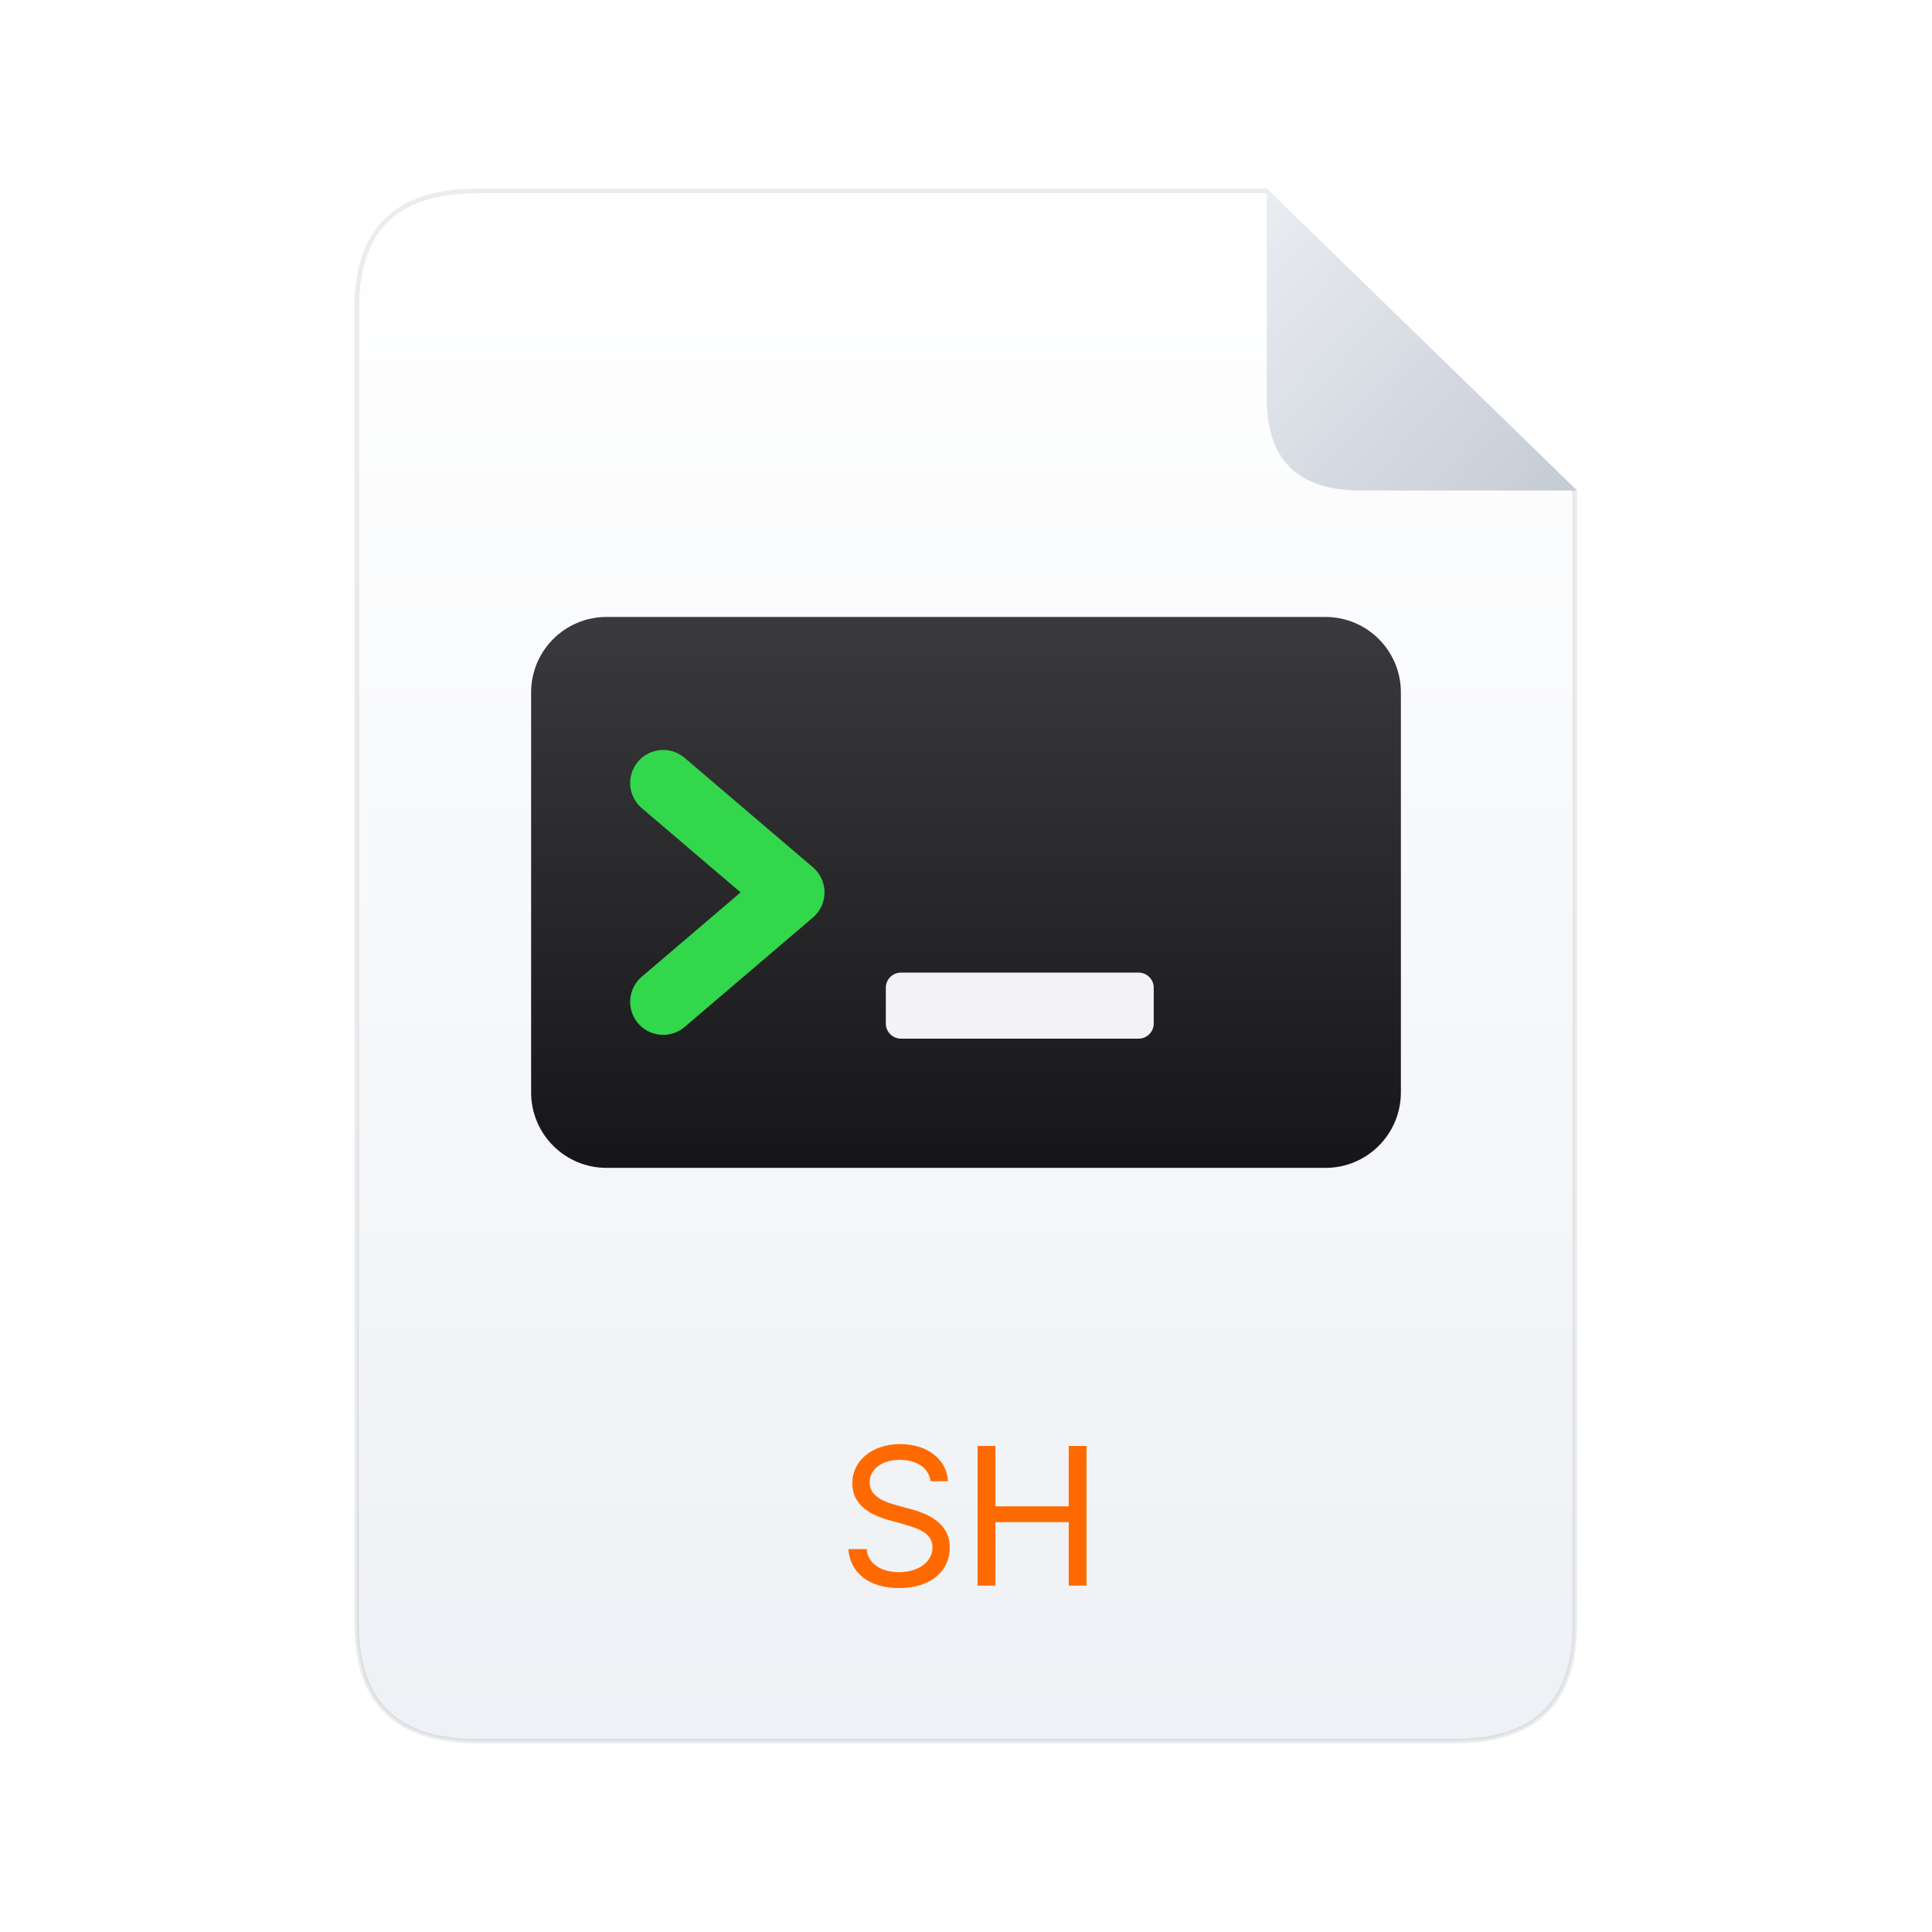
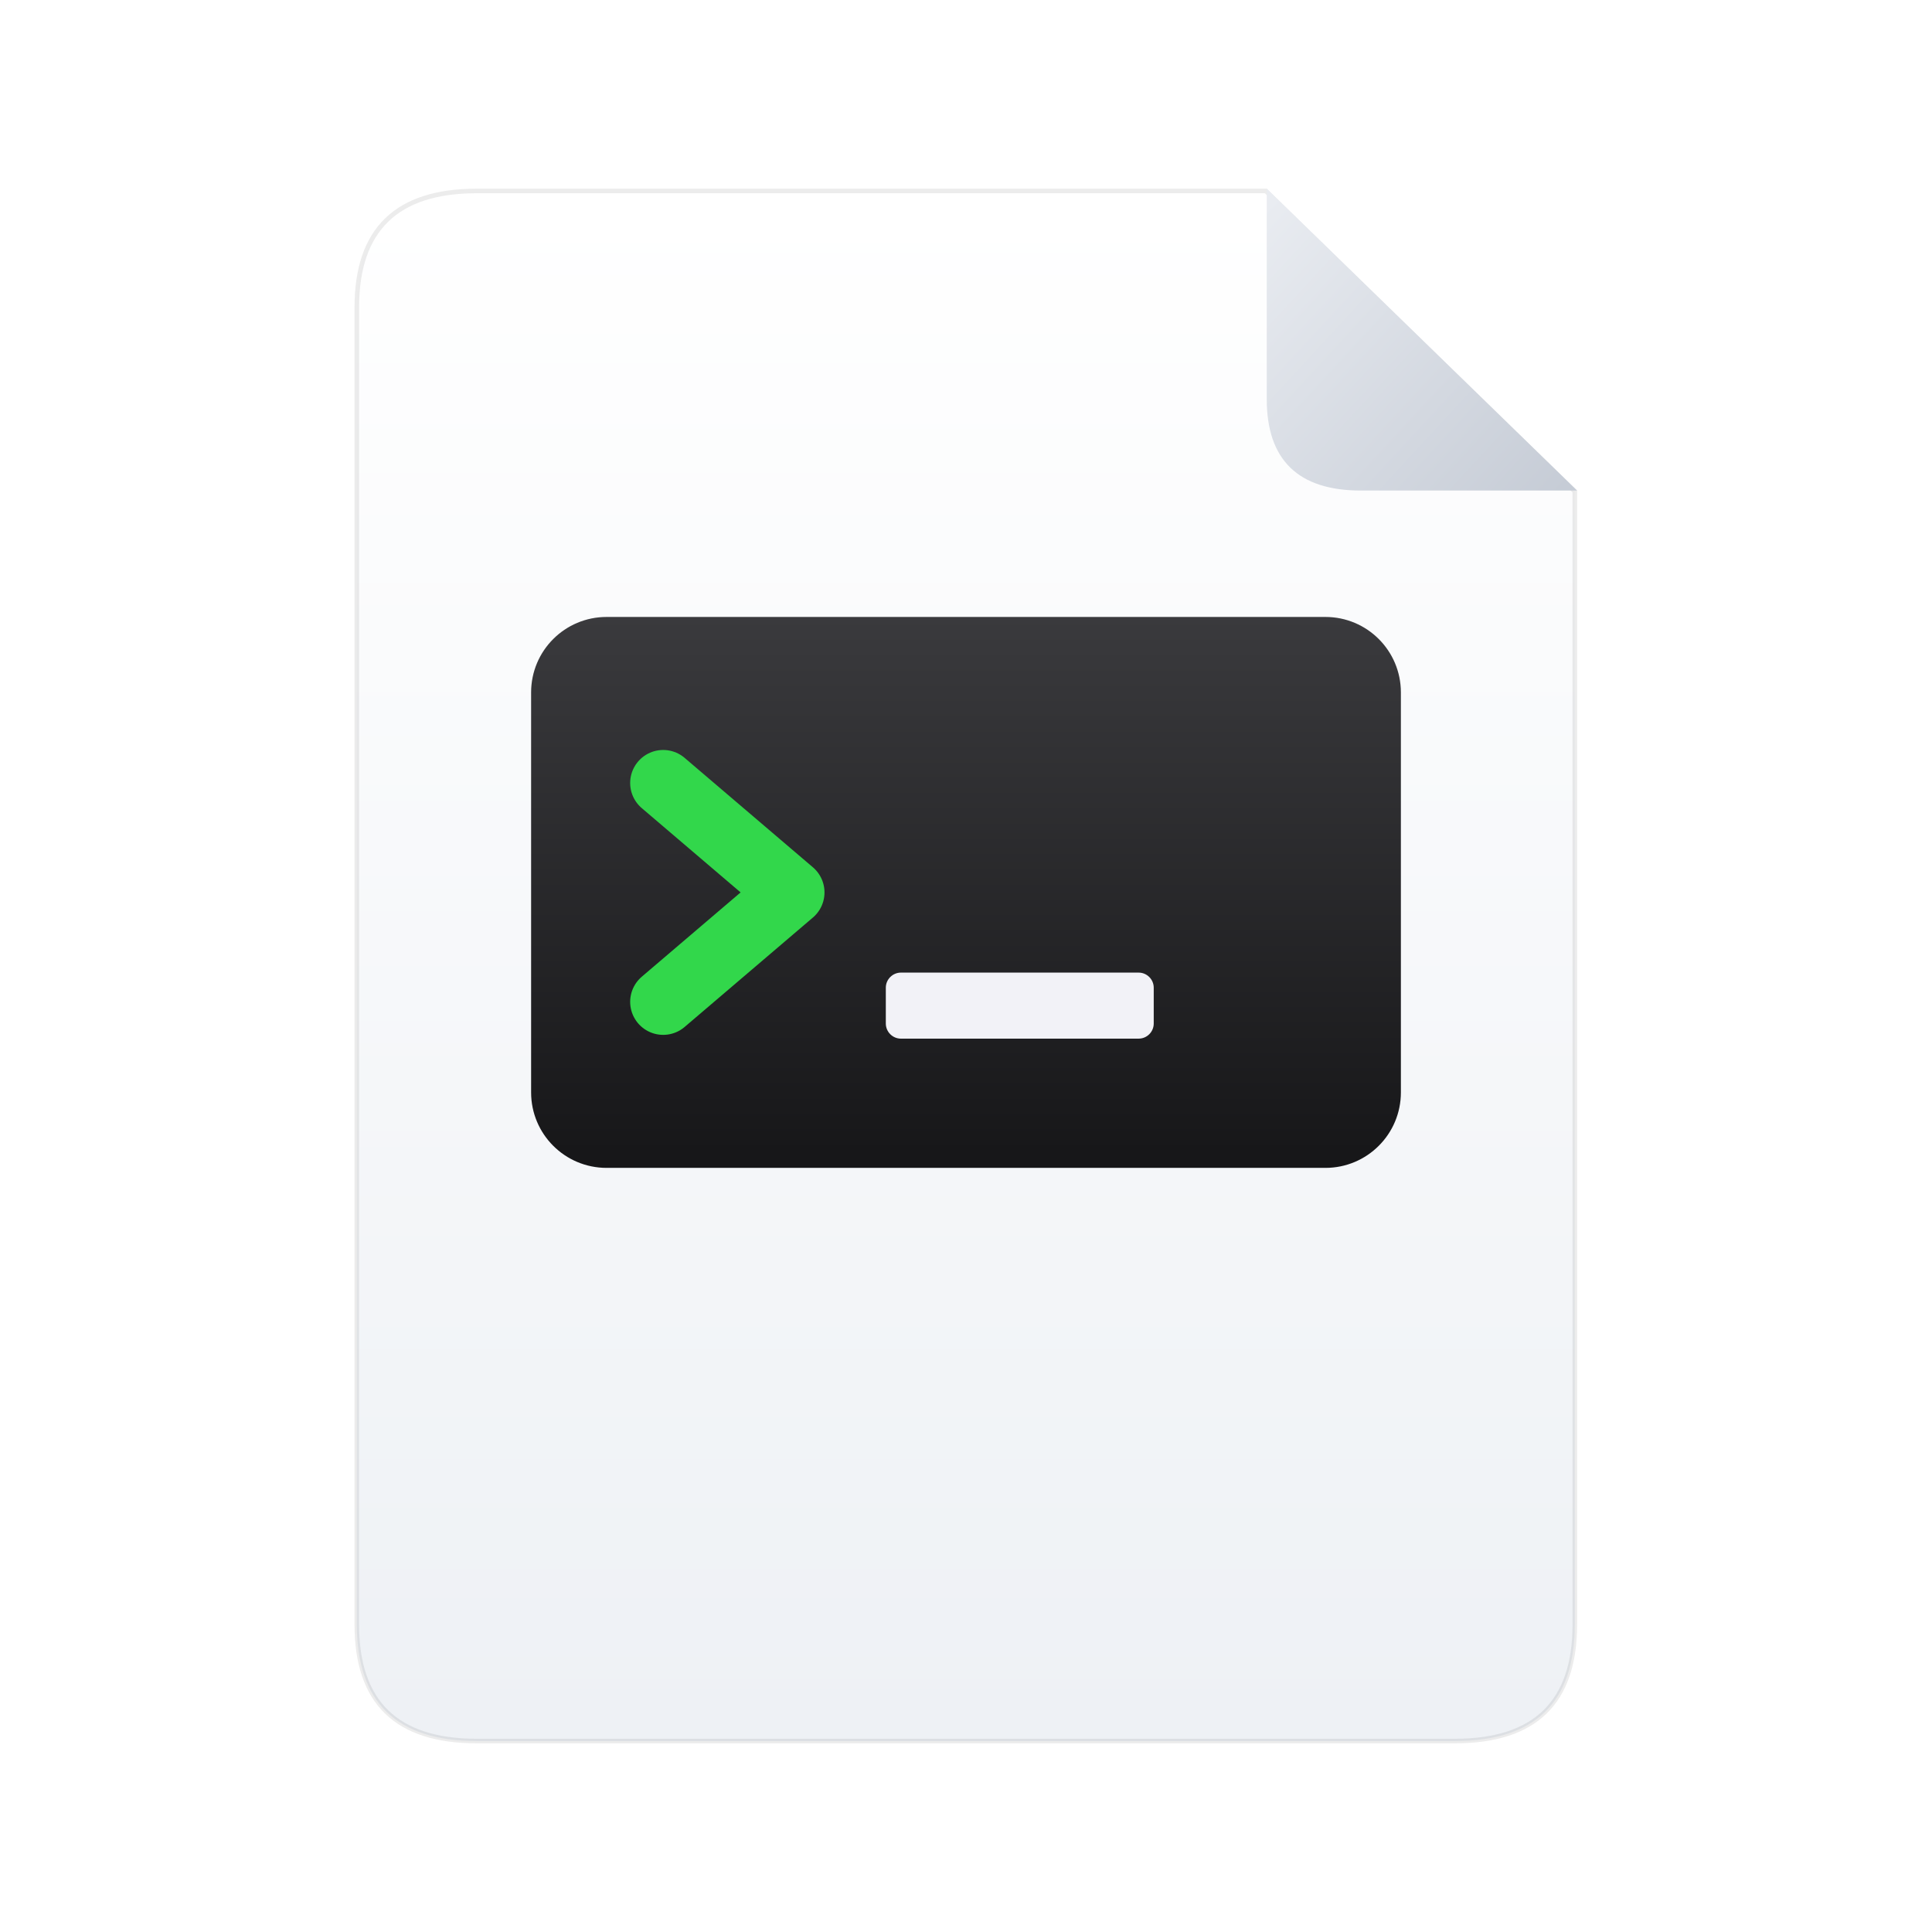
- <svg xmlns="http://www.w3.org/2000/svg" width="1024px" height="1024px" viewBox="0 0 1024 1024" version="1.1">
+ <svg xmlns="http://www.w3.org/2000/svg" xmlns:xlink="http://www.w3.org/1999/xlink" width="1024px" height="1024px" viewBox="0 0 1024 1024" version="1.1">
  <defs>
-     <linearGradient x1="50%" y1="0%" x2="50%" y2="100%" id="linearGradient-1">
+     <path d="M835.9,260 L835.9,861 C835.9,903 814.3,924 771.1,924 L252.7,924 C209.5,924 187.9,903 187.9,861 L187.9,163 C187.9,121 209.5,100 252.7,100 L671.4,100 Z" id="path-1" />
+     <linearGradient x1="50%" y1="0%" x2="50%" y2="100%" id="linearGradient-2">
      <stop stop-color="#FFFFFF" offset="0%" />
      <stop stop-color="#EEF1F5" offset="100%" />
    </linearGradient>
-     <linearGradient x1="50%" y1="0%" x2="50%" y2="100%" id="linearGradient-2">
+     <linearGradient x1="50%" y1="0%" x2="50%" y2="100%" id="linearGradient-3">
      <stop stop-color="#3A3A3D" offset="0%" />
      <stop stop-color="#161618" offset="100%" />
    </linearGradient>
-     <linearGradient x1="0%" y1="5.252%" x2="100%" y2="94.748%" id="linearGradient-3">
+     <linearGradient x1="0%" y1="5.252%" x2="100%" y2="94.748%" id="linearGradient-4">
      <stop stop-color="#E9ECF1" offset="0%" />
      <stop stop-color="#C6CCD6" offset="100%" />
    </linearGradient>
  </defs>
-   <g id="icon" stroke="none" fill="none">
-     <path d="M670.909,101.21 L834.69,260.511 L834.69,861 C834.69,902.324 813.639,922.79 771.1,922.79 L252.7,922.79 C210.161,922.79 189.11,902.324 189.11,861 L189.11,163 C189.11,121.676 210.161,101.21 252.7,101.21 Z" id="Page" stroke-opacity="0.078" stroke="#000000" stroke-width="2.42" fill="url(#linearGradient-1)" fill-rule="evenodd" />
-     <path d="M321.5,327 L702.5,327 C724.6,327 742.5,344.9 742.5,367 L742.5,579 C742.5,601.1 724.6,619 702.5,619 L321.5,619 C299.4,619 281.5,601.1 281.5,579 L281.5,367 C281.5,344.9 299.4,327 321.5,327 Z" id="Window" fill="url(#linearGradient-2)" fill-rule="evenodd" />
+   <g id="icon" stroke="none" fill="none" xlink:href="#path-1">
+     <path d="M670.909,101.21 L834.69,260.511 L834.69,861 C834.69,902.324 813.639,922.79 771.1,922.79 L252.7,922.79 C210.161,922.79 189.11,902.324 189.11,861 L189.11,163 C189.11,121.676 210.161,101.21 252.7,101.21 Z" id="Page" stroke-opacity="0.078" stroke="#000000" stroke-width="2.42" fill="url(#linearGradient-2)" fill-rule="evenodd" />
+     <path d="M321.5,327 L702.5,327 C724.6,327 742.5,344.9 742.5,367 L742.5,579 C742.5,601.1 724.6,619 702.5,619 L321.5,619 C299.4,619 281.5,601.1 281.5,579 L281.5,367 C281.5,344.9 299.4,327 321.5,327 Z" id="Window" fill="url(#linearGradient-3)" fill-rule="evenodd" />
    <polyline id="Prompt" stroke="#32D74B" stroke-width="35" stroke-linecap="round" stroke-linejoin="round" points="351.5 415 419.5 473 351.5 531" />
    <path d="M477.5,515.5 L603.5,515.5 C607.9,515.5 611.5,519.1 611.5,523.5 L611.5,542.5 C611.5,546.9 607.9,550.5 603.5,550.5 L477.5,550.5 C473.1,550.5 469.5,546.9 469.5,542.5 L469.5,523.5 C469.5,519.1 473.1,515.5 477.5,515.5 Z" id="Cursor" fill="#F2F2F7" fill-rule="evenodd" />
-     <text id="Extension" font-family="Inter-Regular_Medium, Inter" font-size="101.788" font-weight="400" fill="#FF6A00">
-       <tspan x="443.886" y="840.43">SH</tspan>
-     </text>
-     <path d="M671.4,100 L835.9,260 L721.3,260 C688.1,260 671.4,243.8 671.4,211.5 L671.4,100 Z" id="Corner" fill="url(#linearGradient-3)" fill-rule="evenodd" />
+     <path d="M671.4,100 L835.9,260 L721.3,260 C688.1,260 671.4,243.8 671.4,211.5 L671.4,100 Z" id="Corner" fill="url(#linearGradient-4)" fill-rule="evenodd" />
  </g>
</svg>
